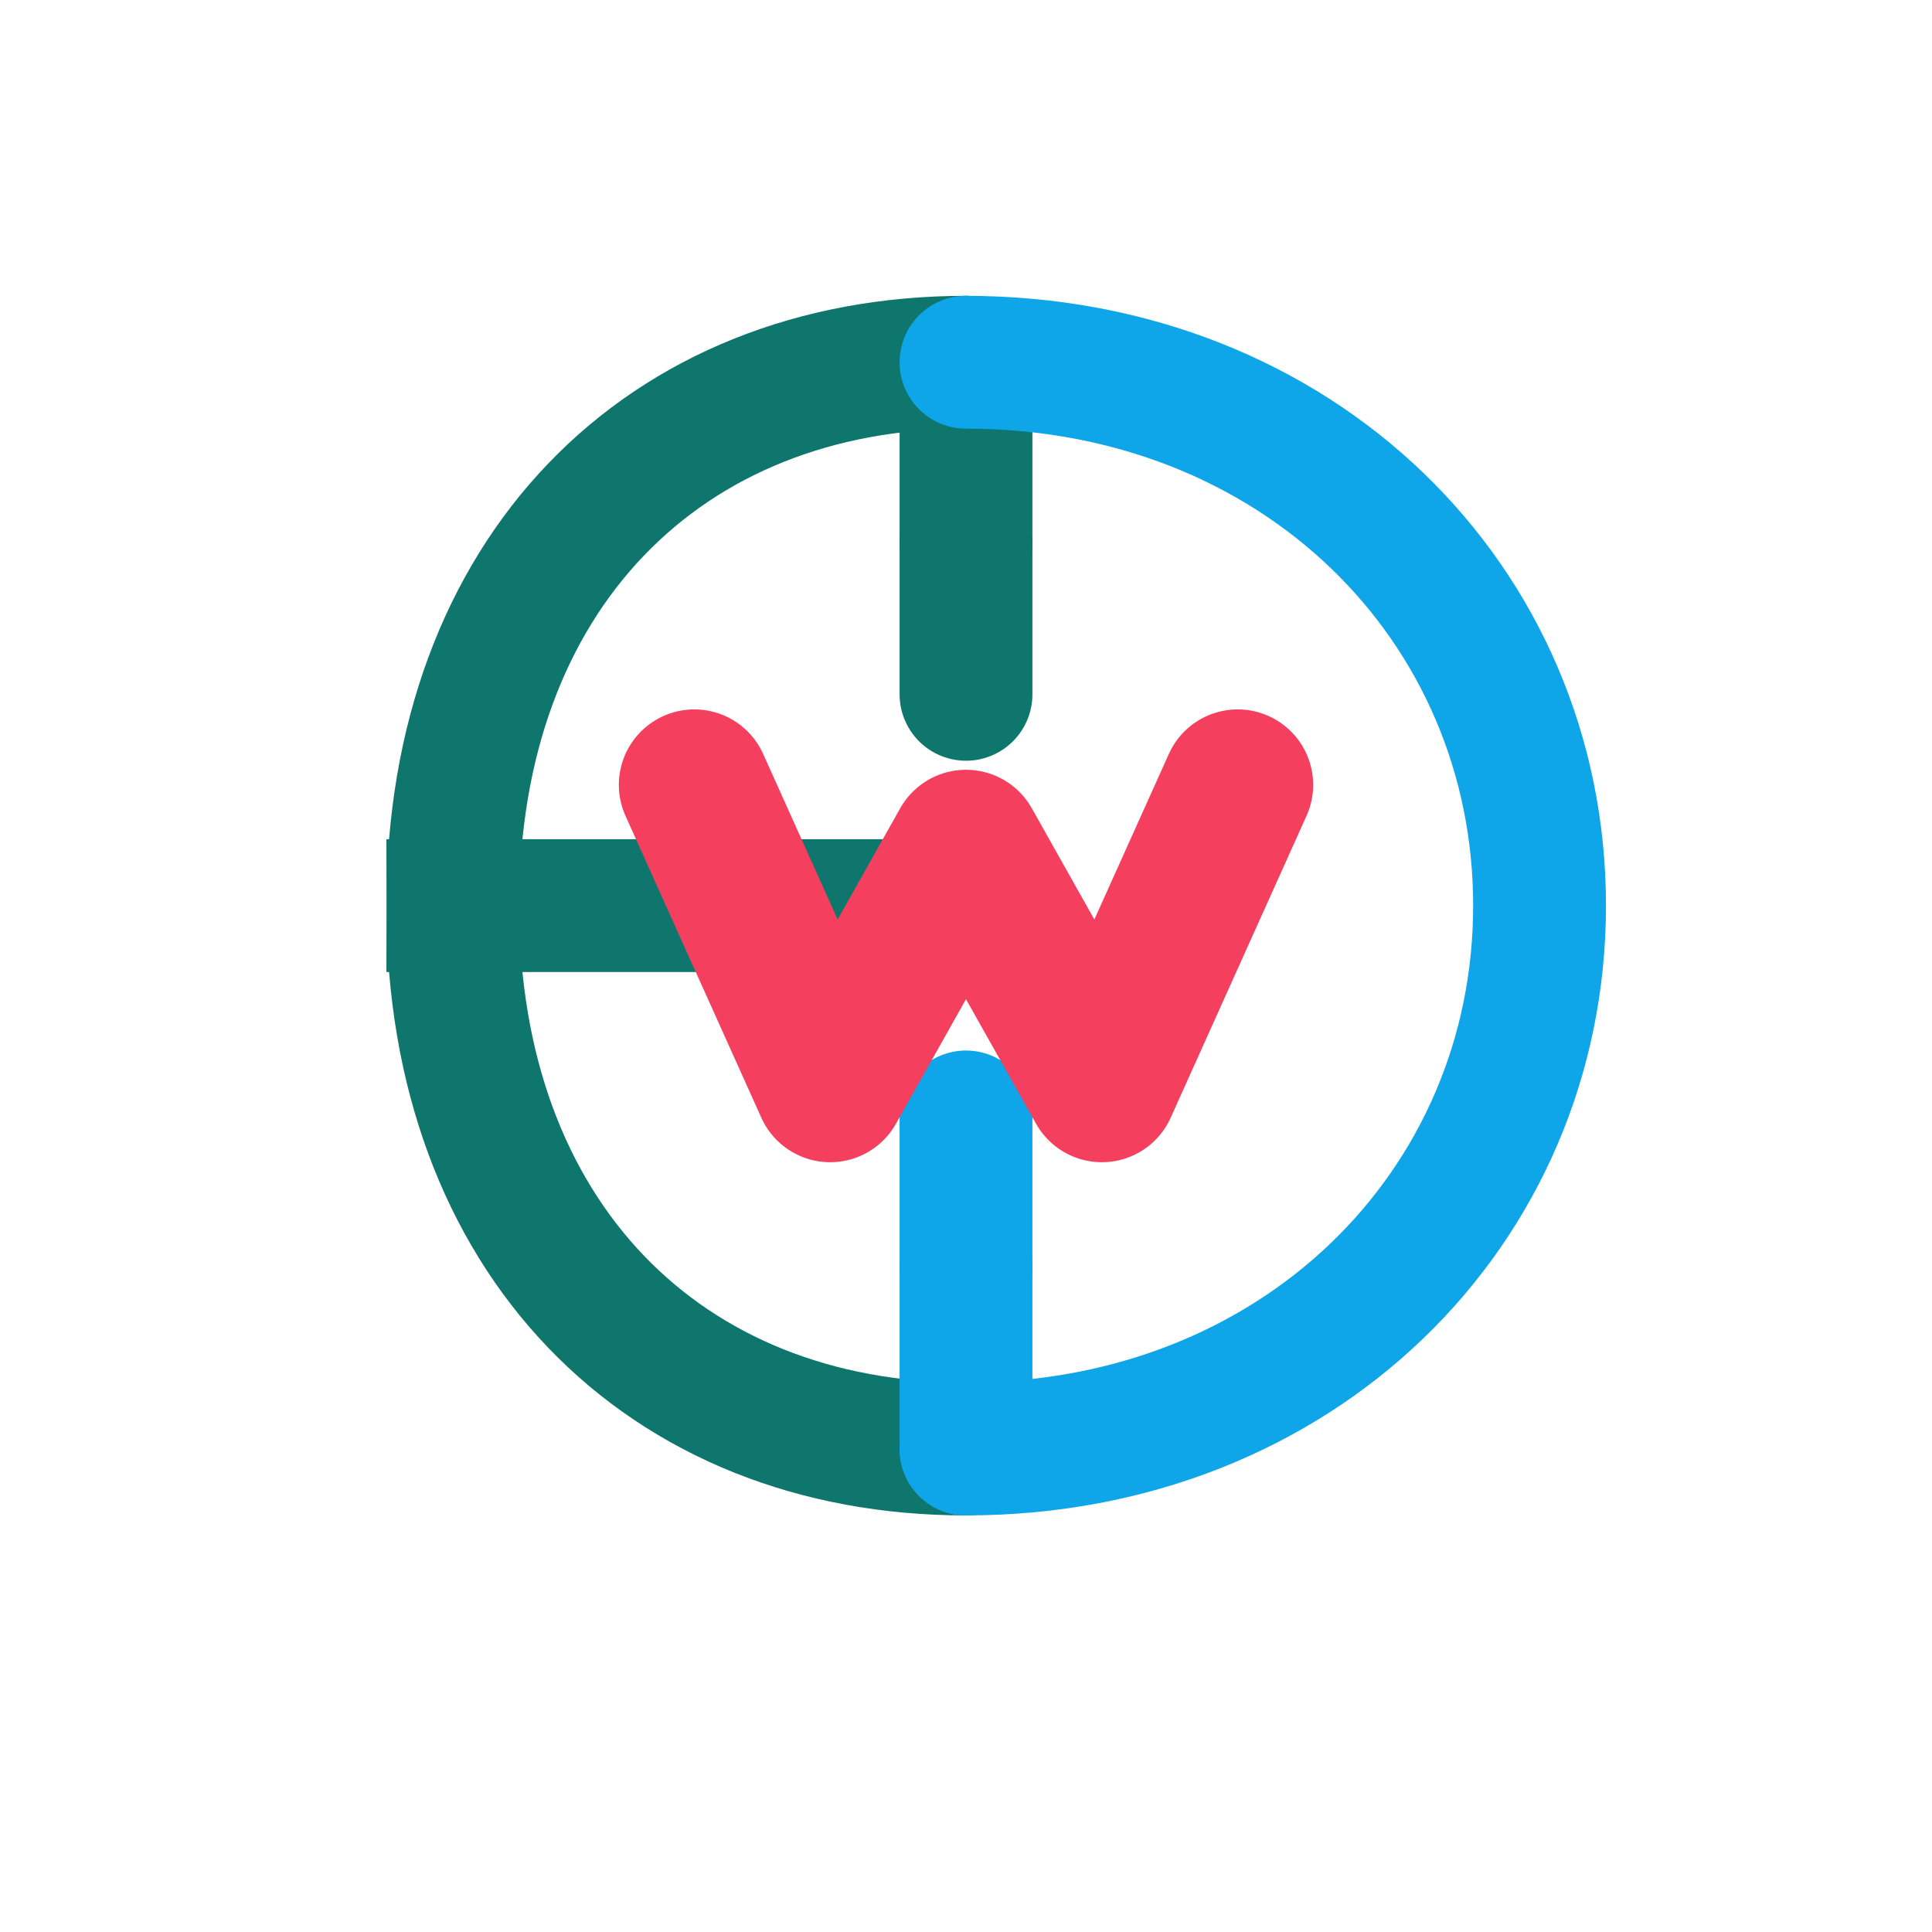
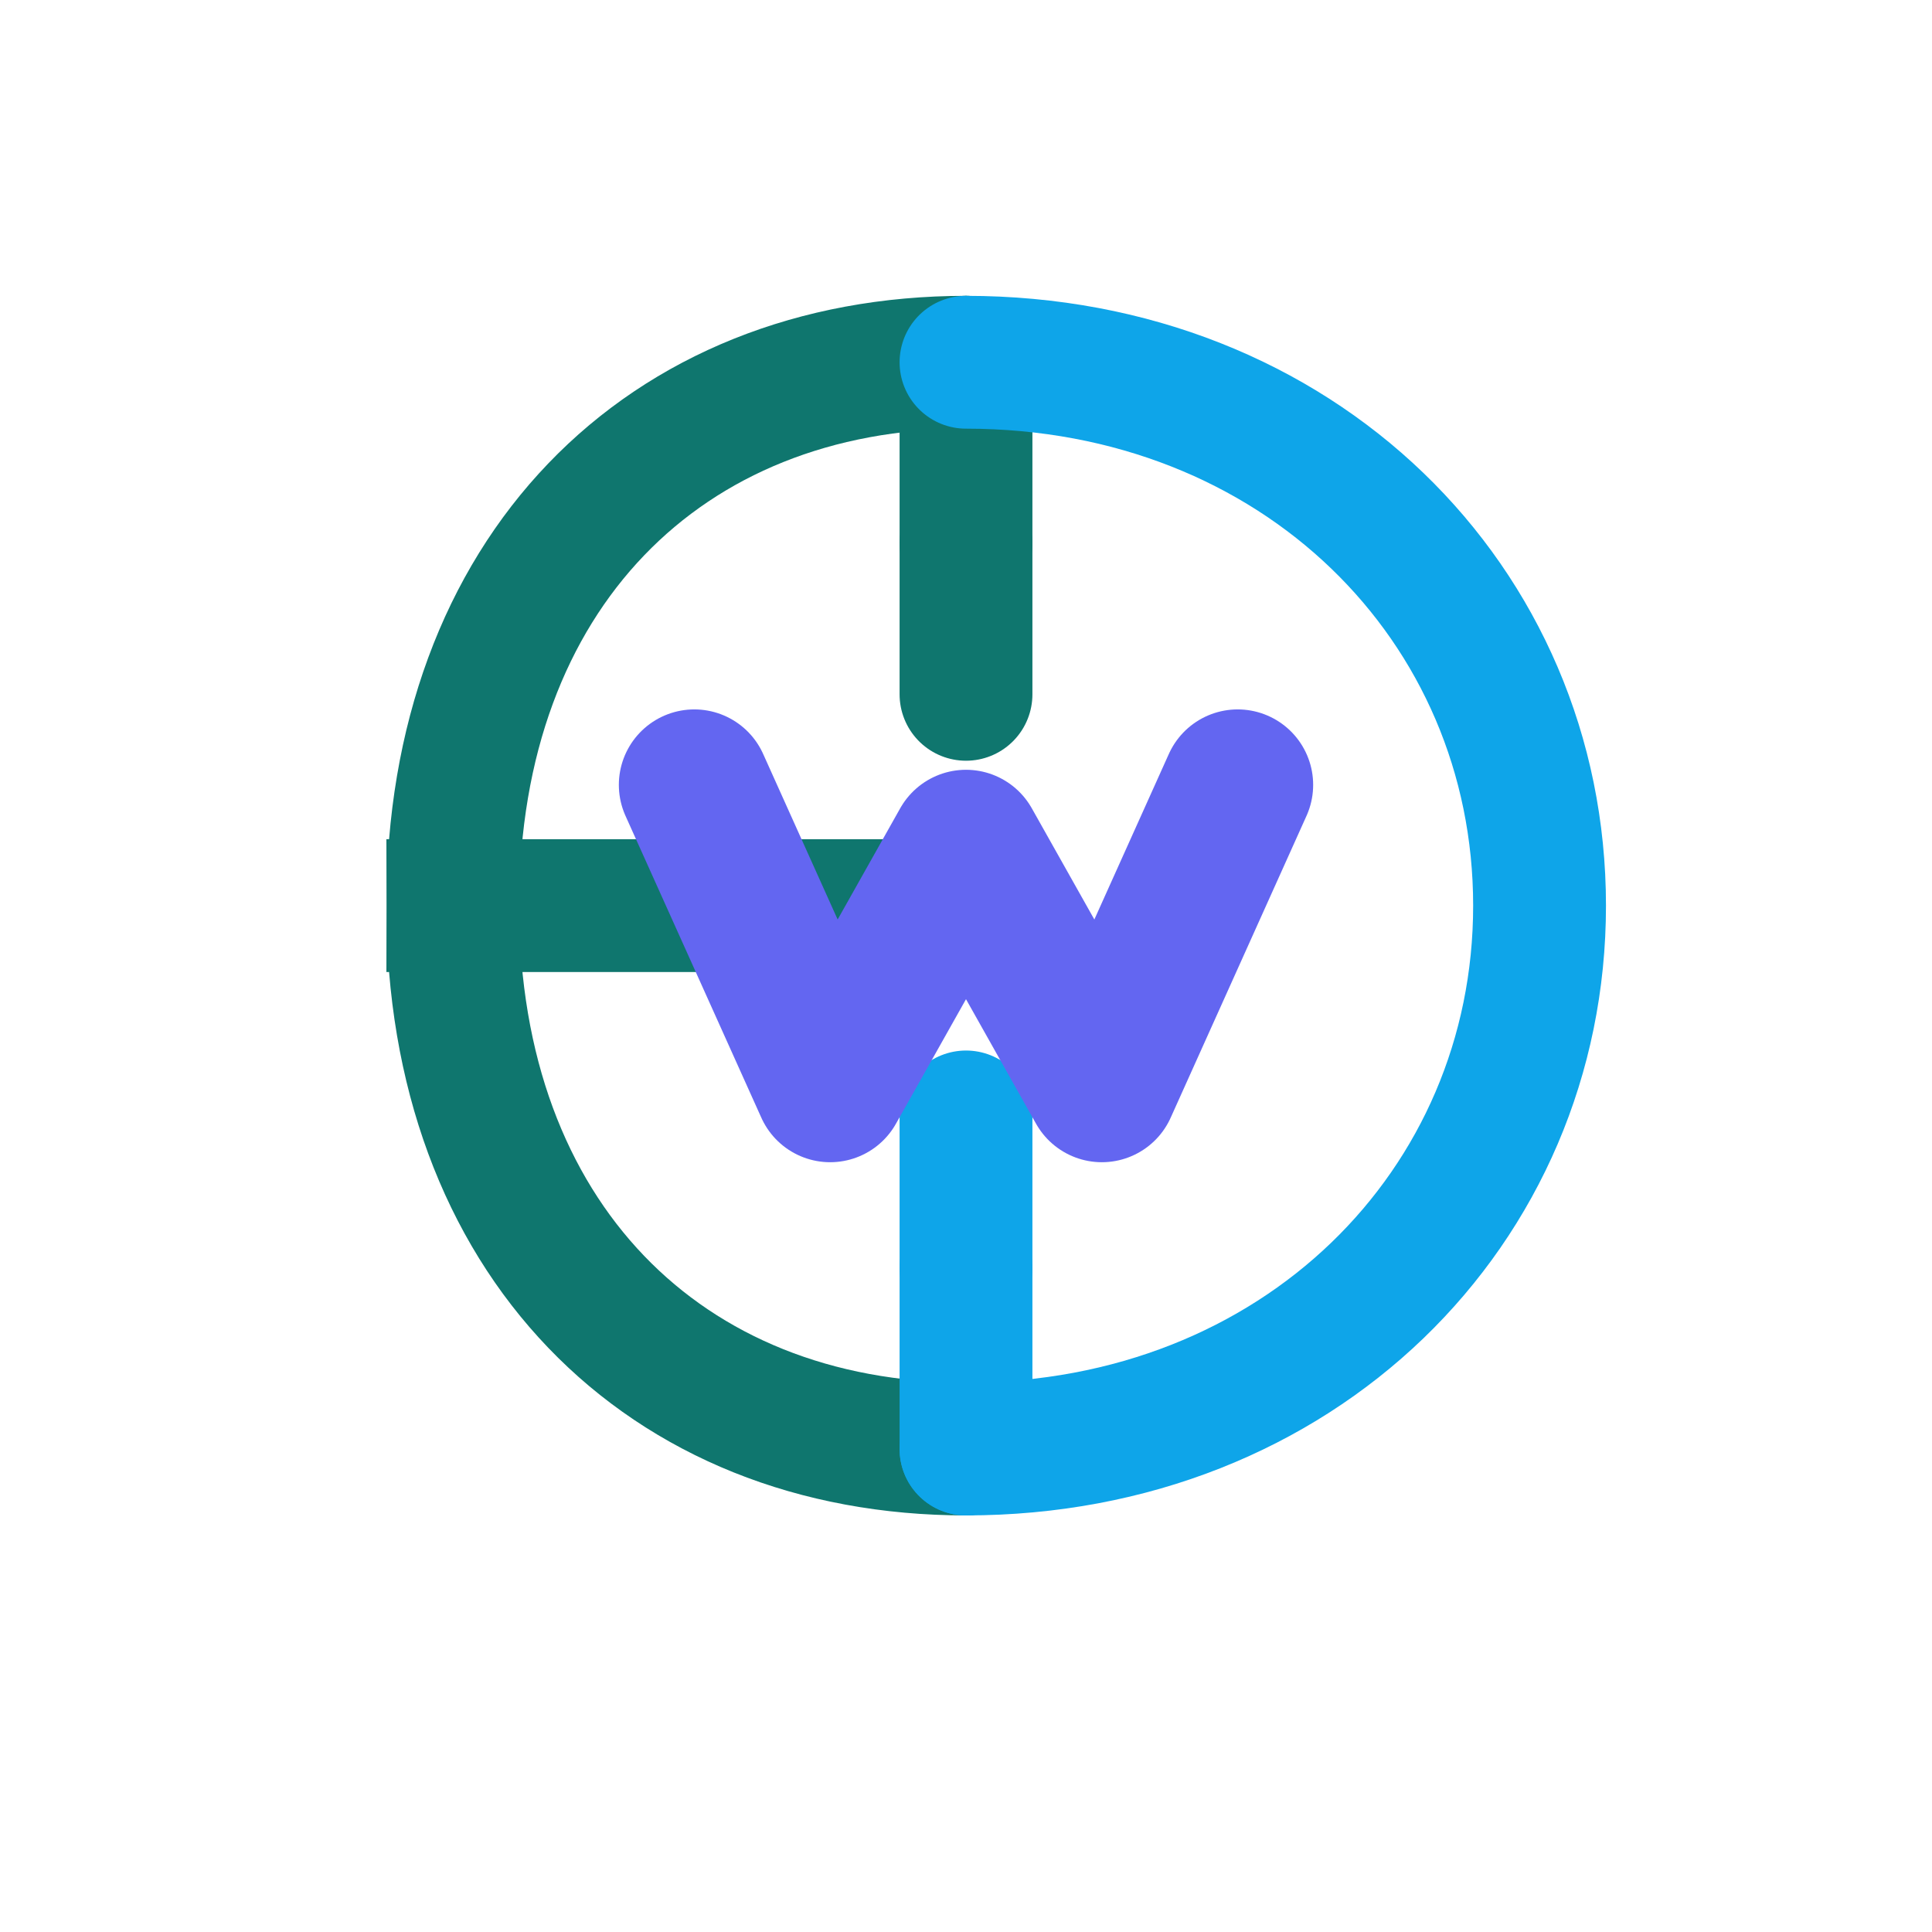
<svg xmlns="http://www.w3.org/2000/svg" viewBox="0 0 32 32" fill="none">
  <path d="M16 6C11 6 7.5 9.5 7.5 15C7.5 15 11 15 16 15M16 15C11 15 7.5 15 7.5 15C7.5 20.5 11 24 16 24" stroke="#0f766e" stroke-width="2.2" stroke-linecap="round" />
  <path d="M16 6v3" stroke="#0f766e" stroke-width="2.2" stroke-linecap="round" />
  <path d="M16 6c5.5 0 9.5 4 9.5 9s-4 9-9.5 9" stroke="#0ea5e9" stroke-width="2.2" stroke-linecap="round" />
  <path d="M16 21v3" stroke="#0ea5e9" stroke-width="2.2" stroke-linecap="round" />
  <path d="M16 9v2.5" stroke="#0f766e" stroke-width="2.2" stroke-linecap="round" />
  <path d="M16 18.5v2.5" stroke="#0ea5e9" stroke-width="2.2" stroke-linecap="round" />
-   <path d="M11.5 13l2.25 5 2.25-4 2.25 4 2.25-5" stroke="#f43f5e" stroke-width="2.5" stroke-linecap="round" stroke-linejoin="round" />
+   <path d="M11.5 13l2.25 5 2.25-4 2.25 4 2.25-5" stroke="#6366f1" stroke-width="2.5" stroke-linecap="round" stroke-linejoin="round" />
</svg>
